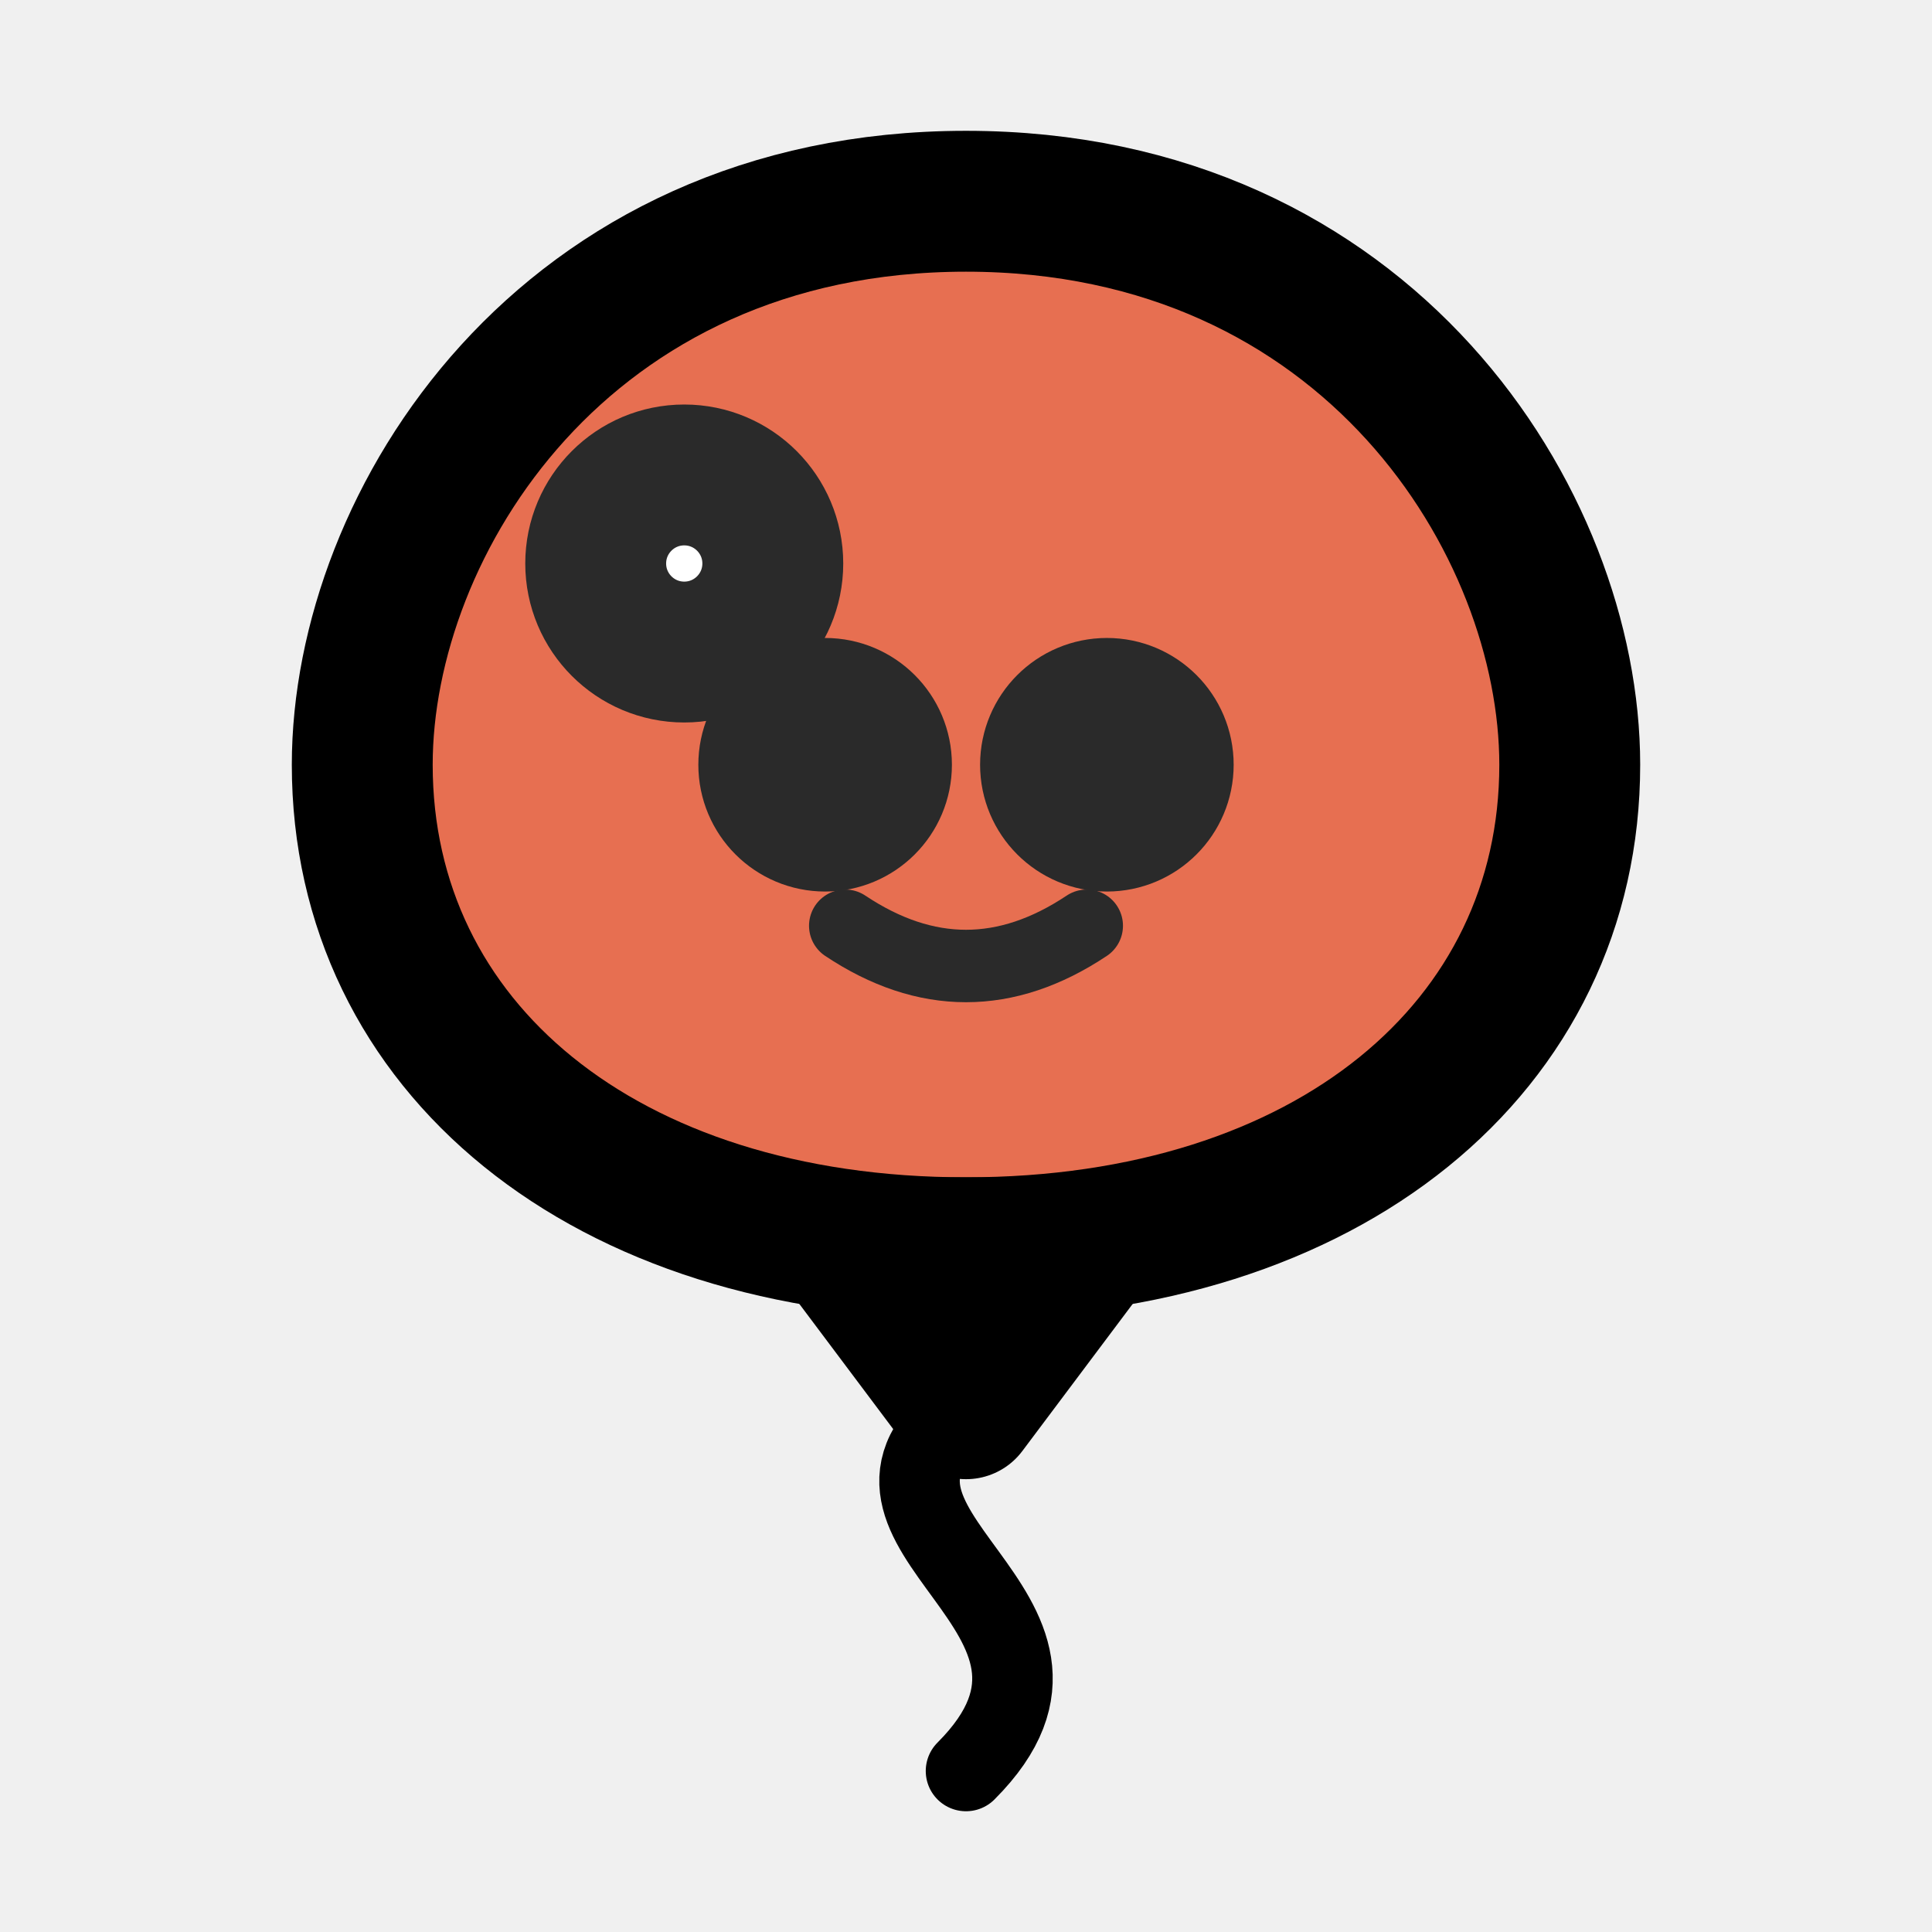
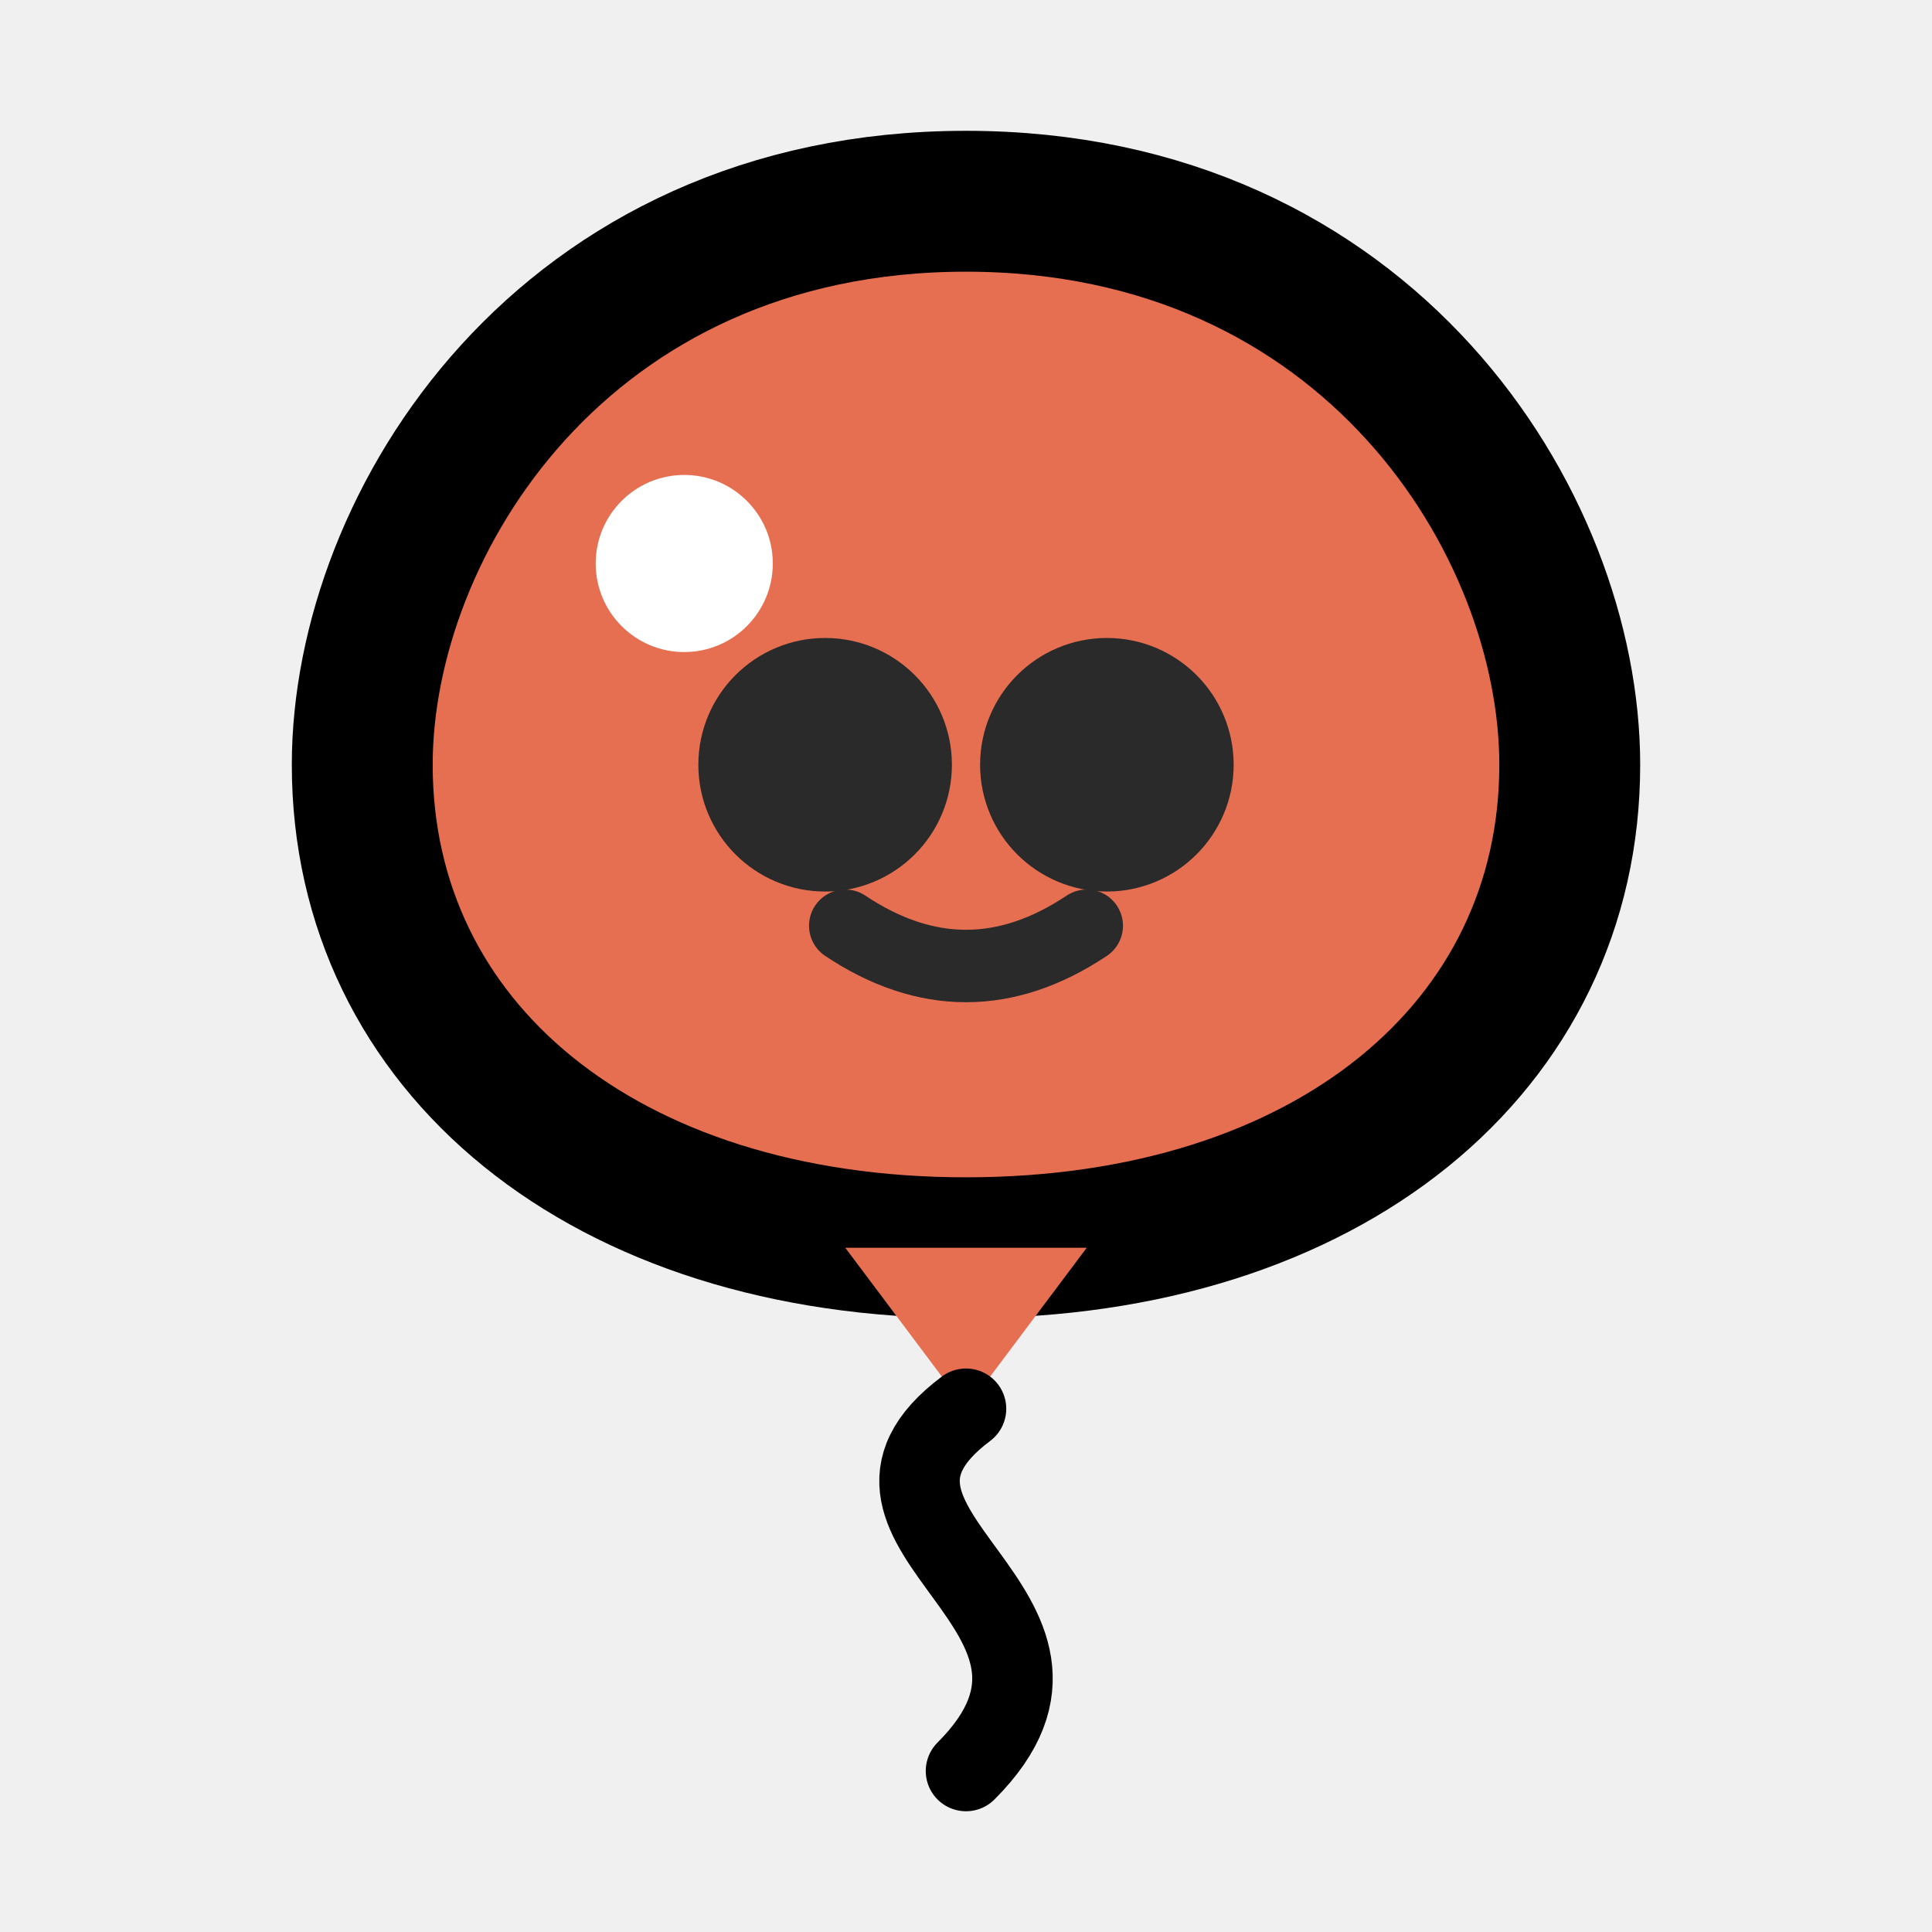
<svg xmlns="http://www.w3.org/2000/svg" viewBox="0 0 48 48" fill="none" stroke="currentColor" stroke-width="3.5" stroke-linecap="round" stroke-linejoin="round">
  <path d="M24 5 C 14 5 9 13 9 19 C 9 26 15 31 24 31 C 33 31 39 26 39 19 C 39 13 34 5 24 5 Z" fill="#E76F51" />
-   <path d="M21 31 L 27 31 L 24 35 Z" fill="#E76F51" />
+   <path d="M21 31 L 27 31 L 24 35 Z" fill="#E76F51" stroke="none" />
  <path d="M24 35 C 20 38 28 40 24 44" stroke="currentColor" stroke-width="2" fill="none" />
-   <circle cx="17" cy="14" r="2.2" fill="#FFFFFF" stroke="#2A2A2A" />
+   <circle cx="17" cy="14" r="2.2" fill="#FFFFFF" stroke="none" />
  <circle cx="20.5" cy="19" r="1.4" fill="#2A2A2A" stroke="#2A2A2A" />
  <circle cx="27.5" cy="19" r="1.4" fill="#2A2A2A" stroke="#2A2A2A" />
  <path d="M21 23 Q 24 25 27 23" stroke="#2A2A2A" fill="none" stroke-width="1.8" />
</svg>
